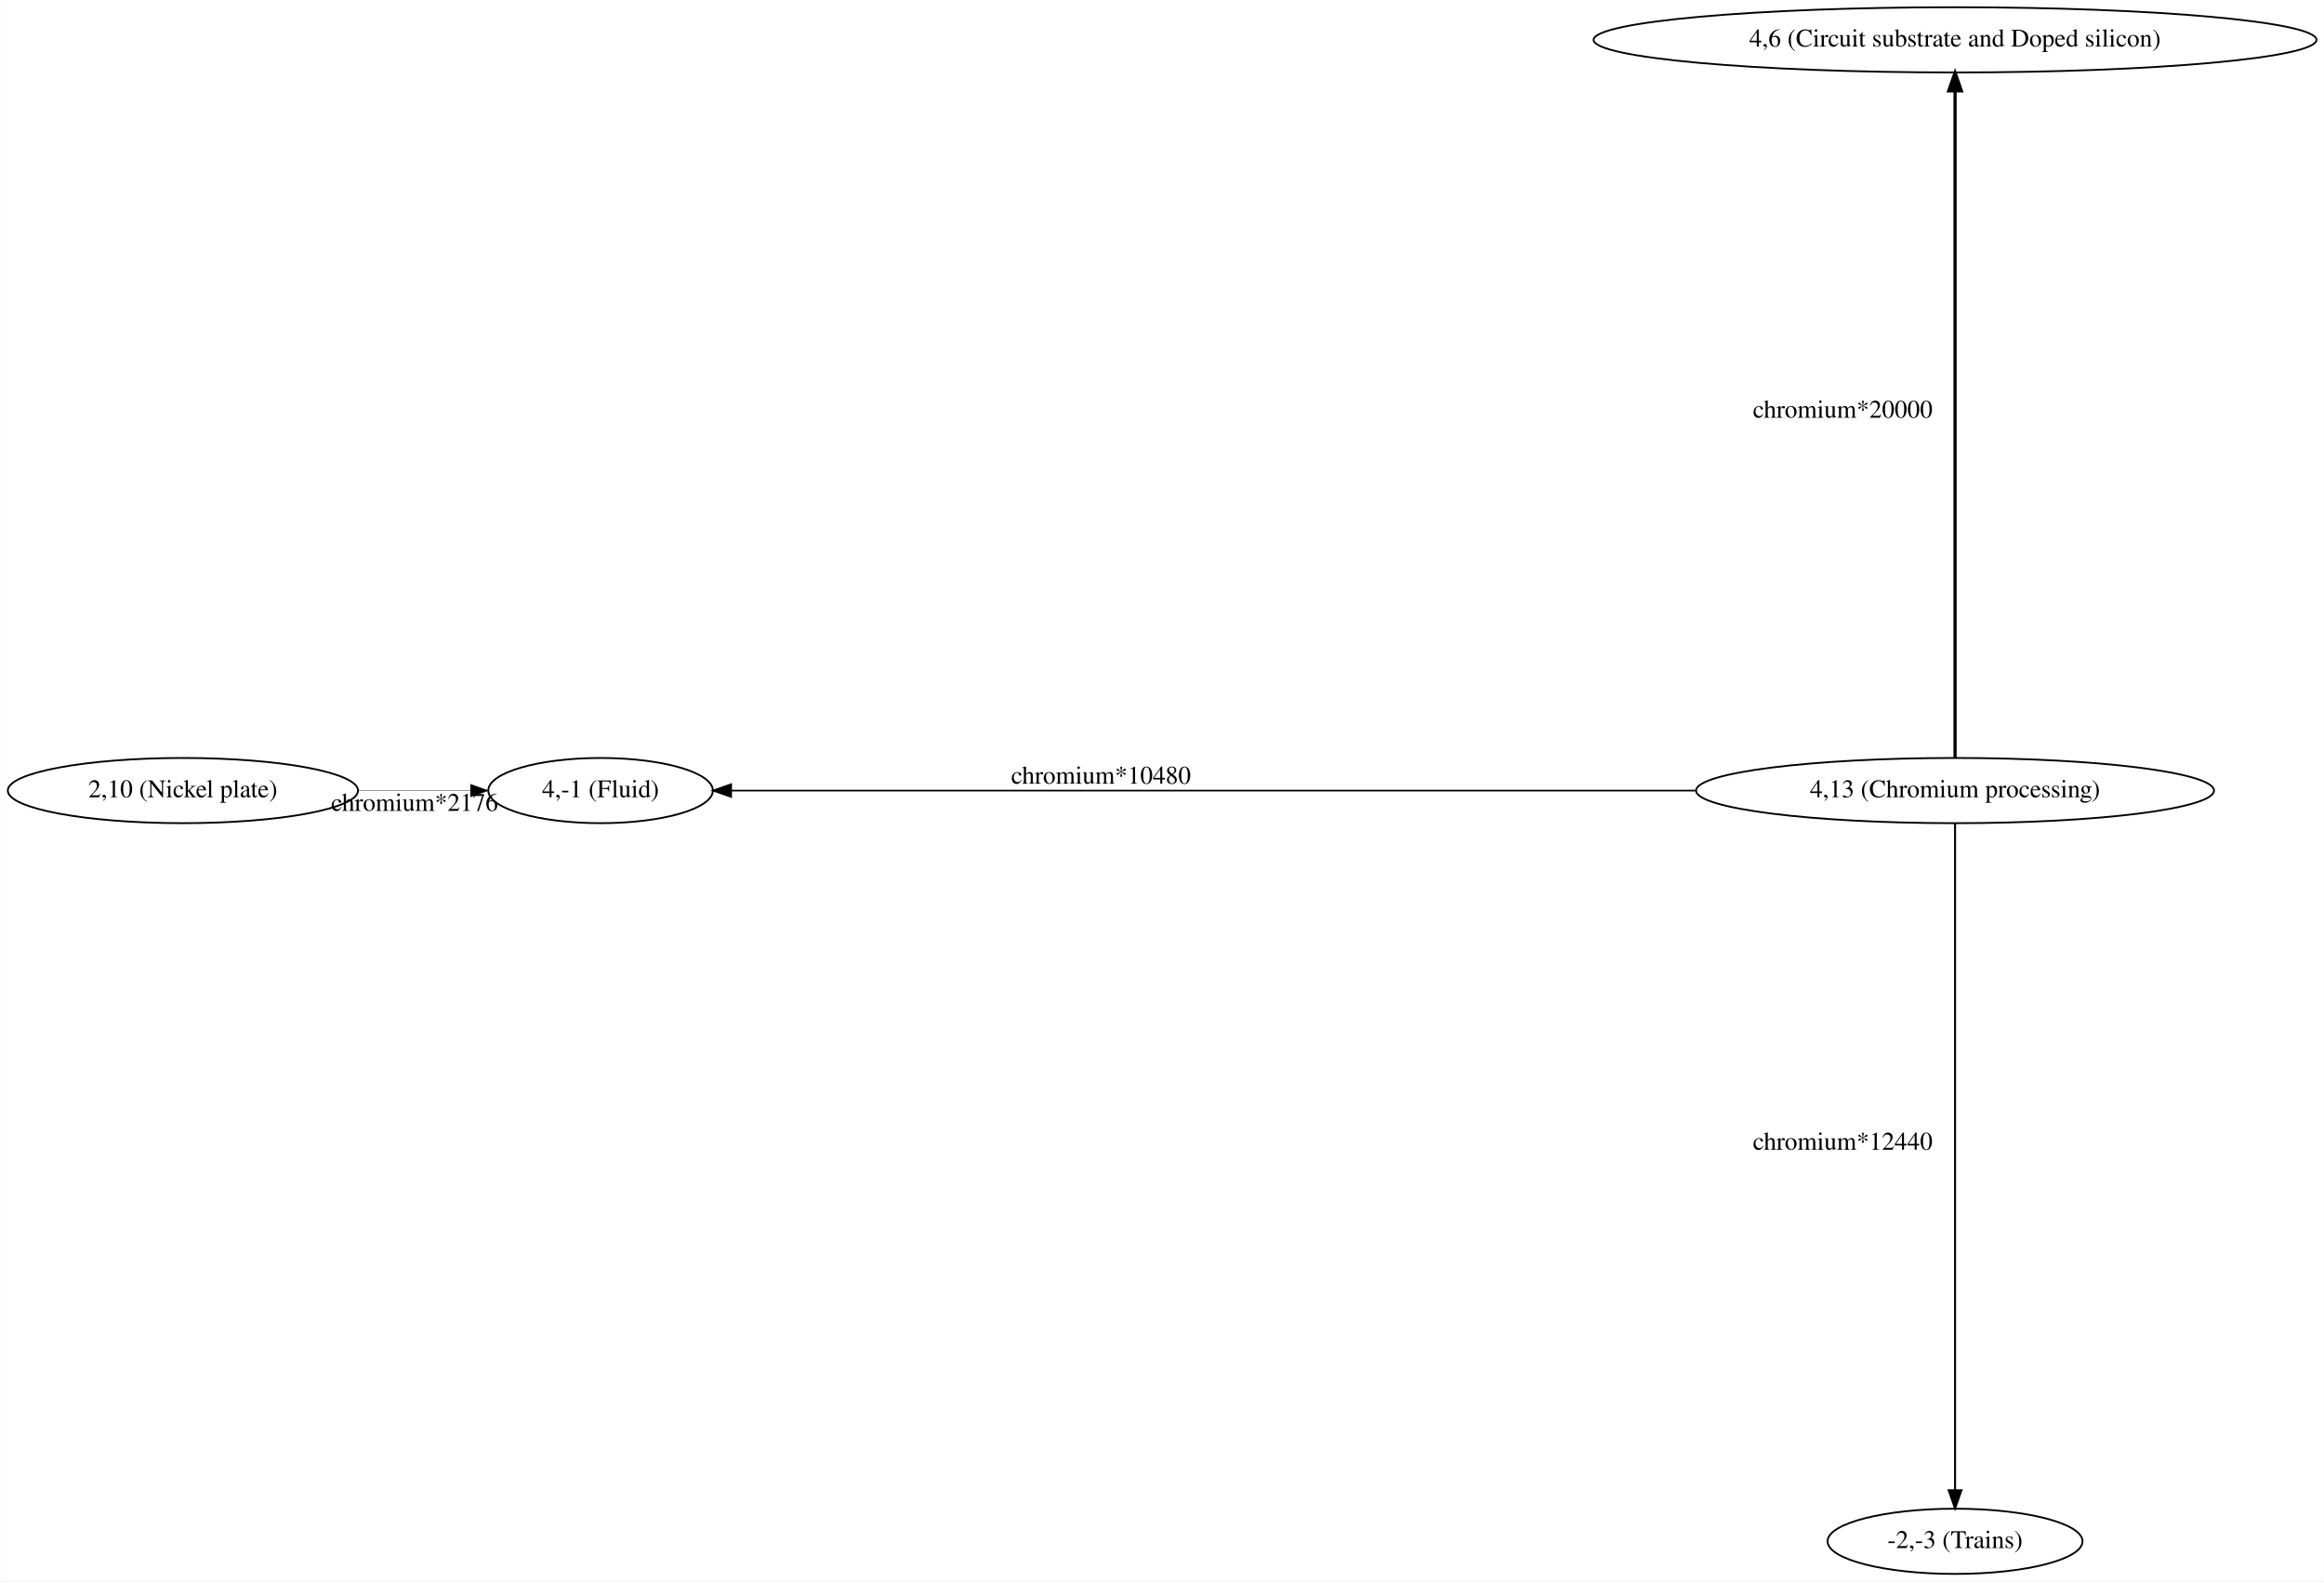
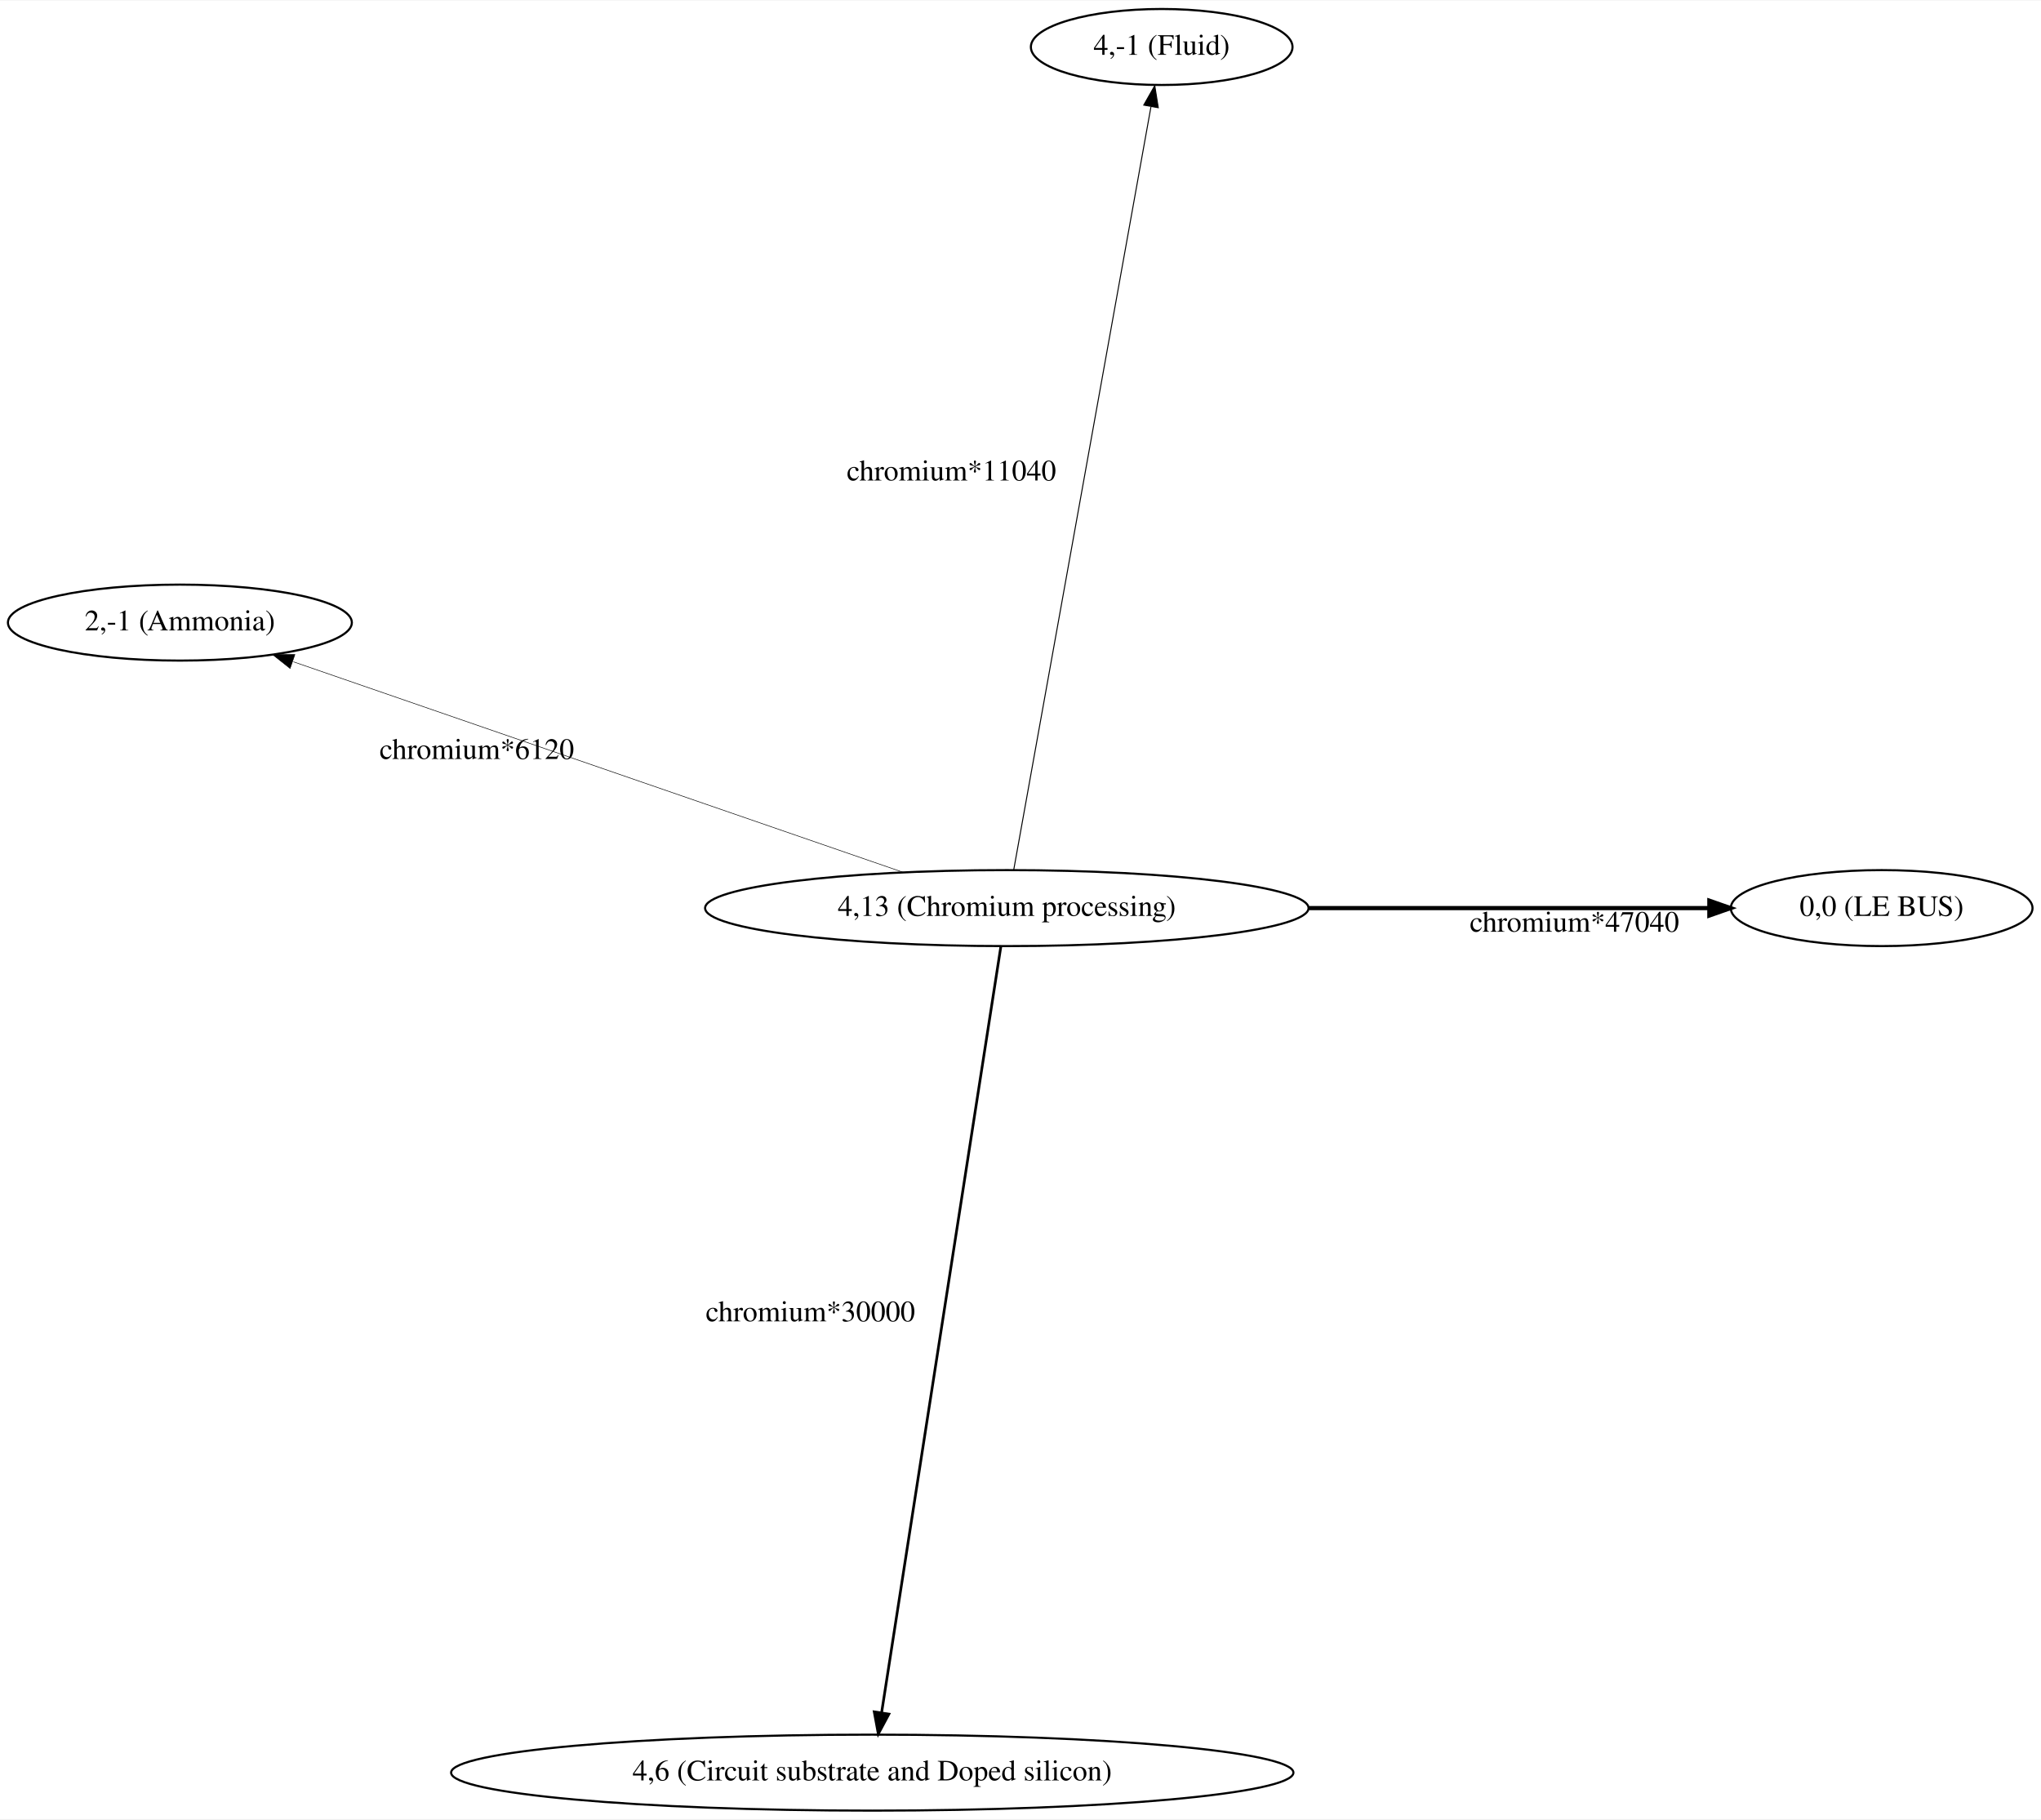
- <svg xmlns="http://www.w3.org/2000/svg" width="1283pt" height="873pt" viewBox="0.00 0.00 1282.76 873.04">
-   <g id="graph0" class="graph" transform="scale(1 1) rotate(0) translate(4 869.04)">
-     <polygon fill="white" stroke="transparent" points="-4,4 -4,-869.04 1278.76,-869.04 1278.76,4 -4,4" />
+ <svg xmlns="http://www.w3.org/2000/svg" width="967pt" height="862pt" viewBox="0.00 0.00 967.09 861.56">
+   <g id="graph0" class="graph" transform="scale(1 1) rotate(0) translate(4 857.56)">
+     <polygon fill="white" stroke="transparent" points="-4,4 -4,-857.56 963.09,-857.56 963.09,4 -4,4" />
    <g id="node1" class="node">
-       <ellipse fill="none" stroke="black" cx="96.84" cy="-432.52" rx="96.68" ry="18" />
-       <text text-anchor="middle" x="96.84" y="-428.82" font-family="Times,serif" font-size="14.00">2,10 (Nickel plate)</text>
+       <ellipse fill="none" stroke="black" cx="473.07" cy="-427.59" rx="142.97" ry="18" />
+       <text text-anchor="middle" x="473.07" y="-423.89" font-family="Times,serif" font-size="14.00">4,13 (Chromium processing)</text>
    </g>
    <g id="node2" class="node">
-       <ellipse fill="none" stroke="black" cx="327.43" cy="-432.52" rx="61.99" ry="18" />
-       <text text-anchor="middle" x="327.43" y="-428.82" font-family="Times,serif" font-size="14.00">4,-1 (Fluid)</text>
+       <ellipse fill="none" stroke="black" cx="887.59" cy="-427.59" rx="71.49" ry="18" />
+       <text text-anchor="middle" x="887.59" y="-423.89" font-family="Times,serif" font-size="14.00">0,0 (LE BUS)</text>
    </g>
    <g id="edge1" class="edge">
-       <path fill="none" stroke="black" stroke-width="0.19" d="M193.96,-432.52C214.61,-432.52 236.06,-432.52 255.56,-432.52" />
-       <polygon fill="black" stroke="black" stroke-width="0.19" points="255.57,-436.02 265.57,-432.52 255.57,-429.02 255.57,-436.02" />
-       <text text-anchor="middle" x="224.76" y="-421.32" font-family="Times,serif" font-size="14.00">chromium*2176</text>
+       <path fill="none" stroke="black" stroke-width="2" d="M616.31,-427.59C679.62,-427.59 751.78,-427.59 805.75,-427.59" />
+       <polygon fill="black" stroke="black" stroke-width="2" points="805.95,-431.09 815.95,-427.59 805.95,-424.09 805.95,-431.09" />
+       <text text-anchor="middle" x="742.03" y="-416.39" font-family="Times,serif" font-size="14.00">chromium*47040</text>
    </g>
    <g id="node3" class="node">
-       <ellipse fill="none" stroke="black" cx="1075.22" cy="-432.52" rx="142.97" ry="18" />
-       <text text-anchor="middle" x="1075.22" y="-428.82" font-family="Times,serif" font-size="14.00">4,13 (Chromium processing)</text>
+       <ellipse fill="none" stroke="black" cx="546.45" cy="-835.56" rx="61.99" ry="18" />
+       <text text-anchor="middle" x="546.45" y="-831.86" font-family="Times,serif" font-size="14.00">4,-1 (Fluid)</text>
+     </g>
+     <g id="edge2" class="edge">
+       <path fill="none" stroke="black" stroke-width="0.47" d="M476.32,-445.64C487.9,-510 527.2,-728.54 541.34,-807.12" />
+       <polygon fill="black" stroke="black" stroke-width="0.47" points="537.94,-808.03 543.16,-817.25 544.83,-806.79 537.94,-808.03" />
+       <text text-anchor="middle" x="446.83" y="-630.18" font-family="Times,serif" font-size="14.00">chromium*11040</text>
+     </g>
+     <g id="node4" class="node">
+       <ellipse fill="none" stroke="black" cx="81.24" cy="-562.85" rx="81.49" ry="18" />
+       <text text-anchor="middle" x="81.24" y="-559.15" font-family="Times,serif" font-size="14.00">2,-1 (Ammonia)</text>
+     </g>
+     <g id="edge3" class="edge">
+       <path fill="none" stroke="black" stroke-width="0.26" d="M423.84,-444.58C350.08,-470.05 211.39,-517.92 135.04,-544.28" />
+       <polygon fill="black" stroke="black" stroke-width="0.26" points="133.46,-541.12 125.15,-547.69 135.74,-547.74 133.46,-541.12" />
+       <text text-anchor="middle" x="221.94" y="-498.23" font-family="Times,serif" font-size="14.00">chromium*6120</text>
+     </g>
+     <g id="node5" class="node">
+       <ellipse fill="none" stroke="black" cx="409.31" cy="-18" rx="199.56" ry="18" />
+       <text text-anchor="middle" x="409.31" y="-14.3" font-family="Times,serif" font-size="14.00">4,6 (Circuit substrate and Doped silicon)</text>
    </g>
    <g id="edge4" class="edge">
-       <path fill="none" stroke="black" stroke-width="0.93" d="M931.93,-432.52C772.7,-432.52 521.94,-432.52 399.51,-432.52" />
-       <polygon fill="black" stroke="black" stroke-width="0.93" points="399.5,-429.02 389.5,-432.52 399.5,-436.02 399.5,-429.02" />
-       <text text-anchor="middle" x="603.72" y="-436.32" font-family="Times,serif" font-size="14.00">chromium*10480</text>
-     </g>
-     <g id="node4" class="node">
-       <ellipse fill="none" stroke="black" cx="1075.22" cy="-18" rx="70.39" ry="18" />
-       <text text-anchor="middle" x="1075.22" y="-14.3" font-family="Times,serif" font-size="14.00">-2,-3 (Trains)</text>
-     </g>
-     <g id="edge2" class="edge">
-       <path fill="none" stroke="black" stroke-width="1.1" d="M1075.22,-414.44C1075.22,-349.26 1075.22,-125.94 1075.22,-46.41" />
-       <polygon fill="black" stroke="black" stroke-width="1.1" points="1078.72,-46.17 1075.22,-36.17 1071.72,-46.17 1078.72,-46.17" />
-       <text text-anchor="middle" x="1013.22" y="-234.23" font-family="Times,serif" font-size="14.00">chromium*12440</text>
-     </g>
-     <g id="node5" class="node">
-       <ellipse fill="none" stroke="black" cx="1075.22" cy="-847.04" rx="199.56" ry="18" />
-       <text text-anchor="middle" x="1075.22" y="-843.34" font-family="Times,serif" font-size="14.00">4,6 (Circuit substrate and Doped silicon)</text>
-     </g>
-     <g id="edge3" class="edge">
-       <path fill="none" stroke="black" stroke-width="1.77" d="M1075.22,-450.6C1075.22,-515.78 1075.22,-739.1 1075.22,-818.63" />
-       <polygon fill="black" stroke="black" stroke-width="1.77" points="1071.72,-818.87 1075.22,-828.87 1078.72,-818.87 1071.72,-818.87" />
-       <text text-anchor="middle" x="1013.22" y="-638.41" font-family="Times,serif" font-size="14.00">chromium*20000</text>
+       <path fill="none" stroke="black" stroke-width="1.27" d="M470.25,-409.46C460.19,-344.84 426.03,-125.45 413.75,-46.55" />
+       <polygon fill="black" stroke="black" stroke-width="1.27" points="417.17,-45.73 412.17,-36.38 410.25,-46.8 417.17,-45.73" />
+       <text text-anchor="middle" x="380" y="-231.81" font-family="Times,serif" font-size="14.00">chromium*30000</text>
    </g>
  </g>
</svg>
